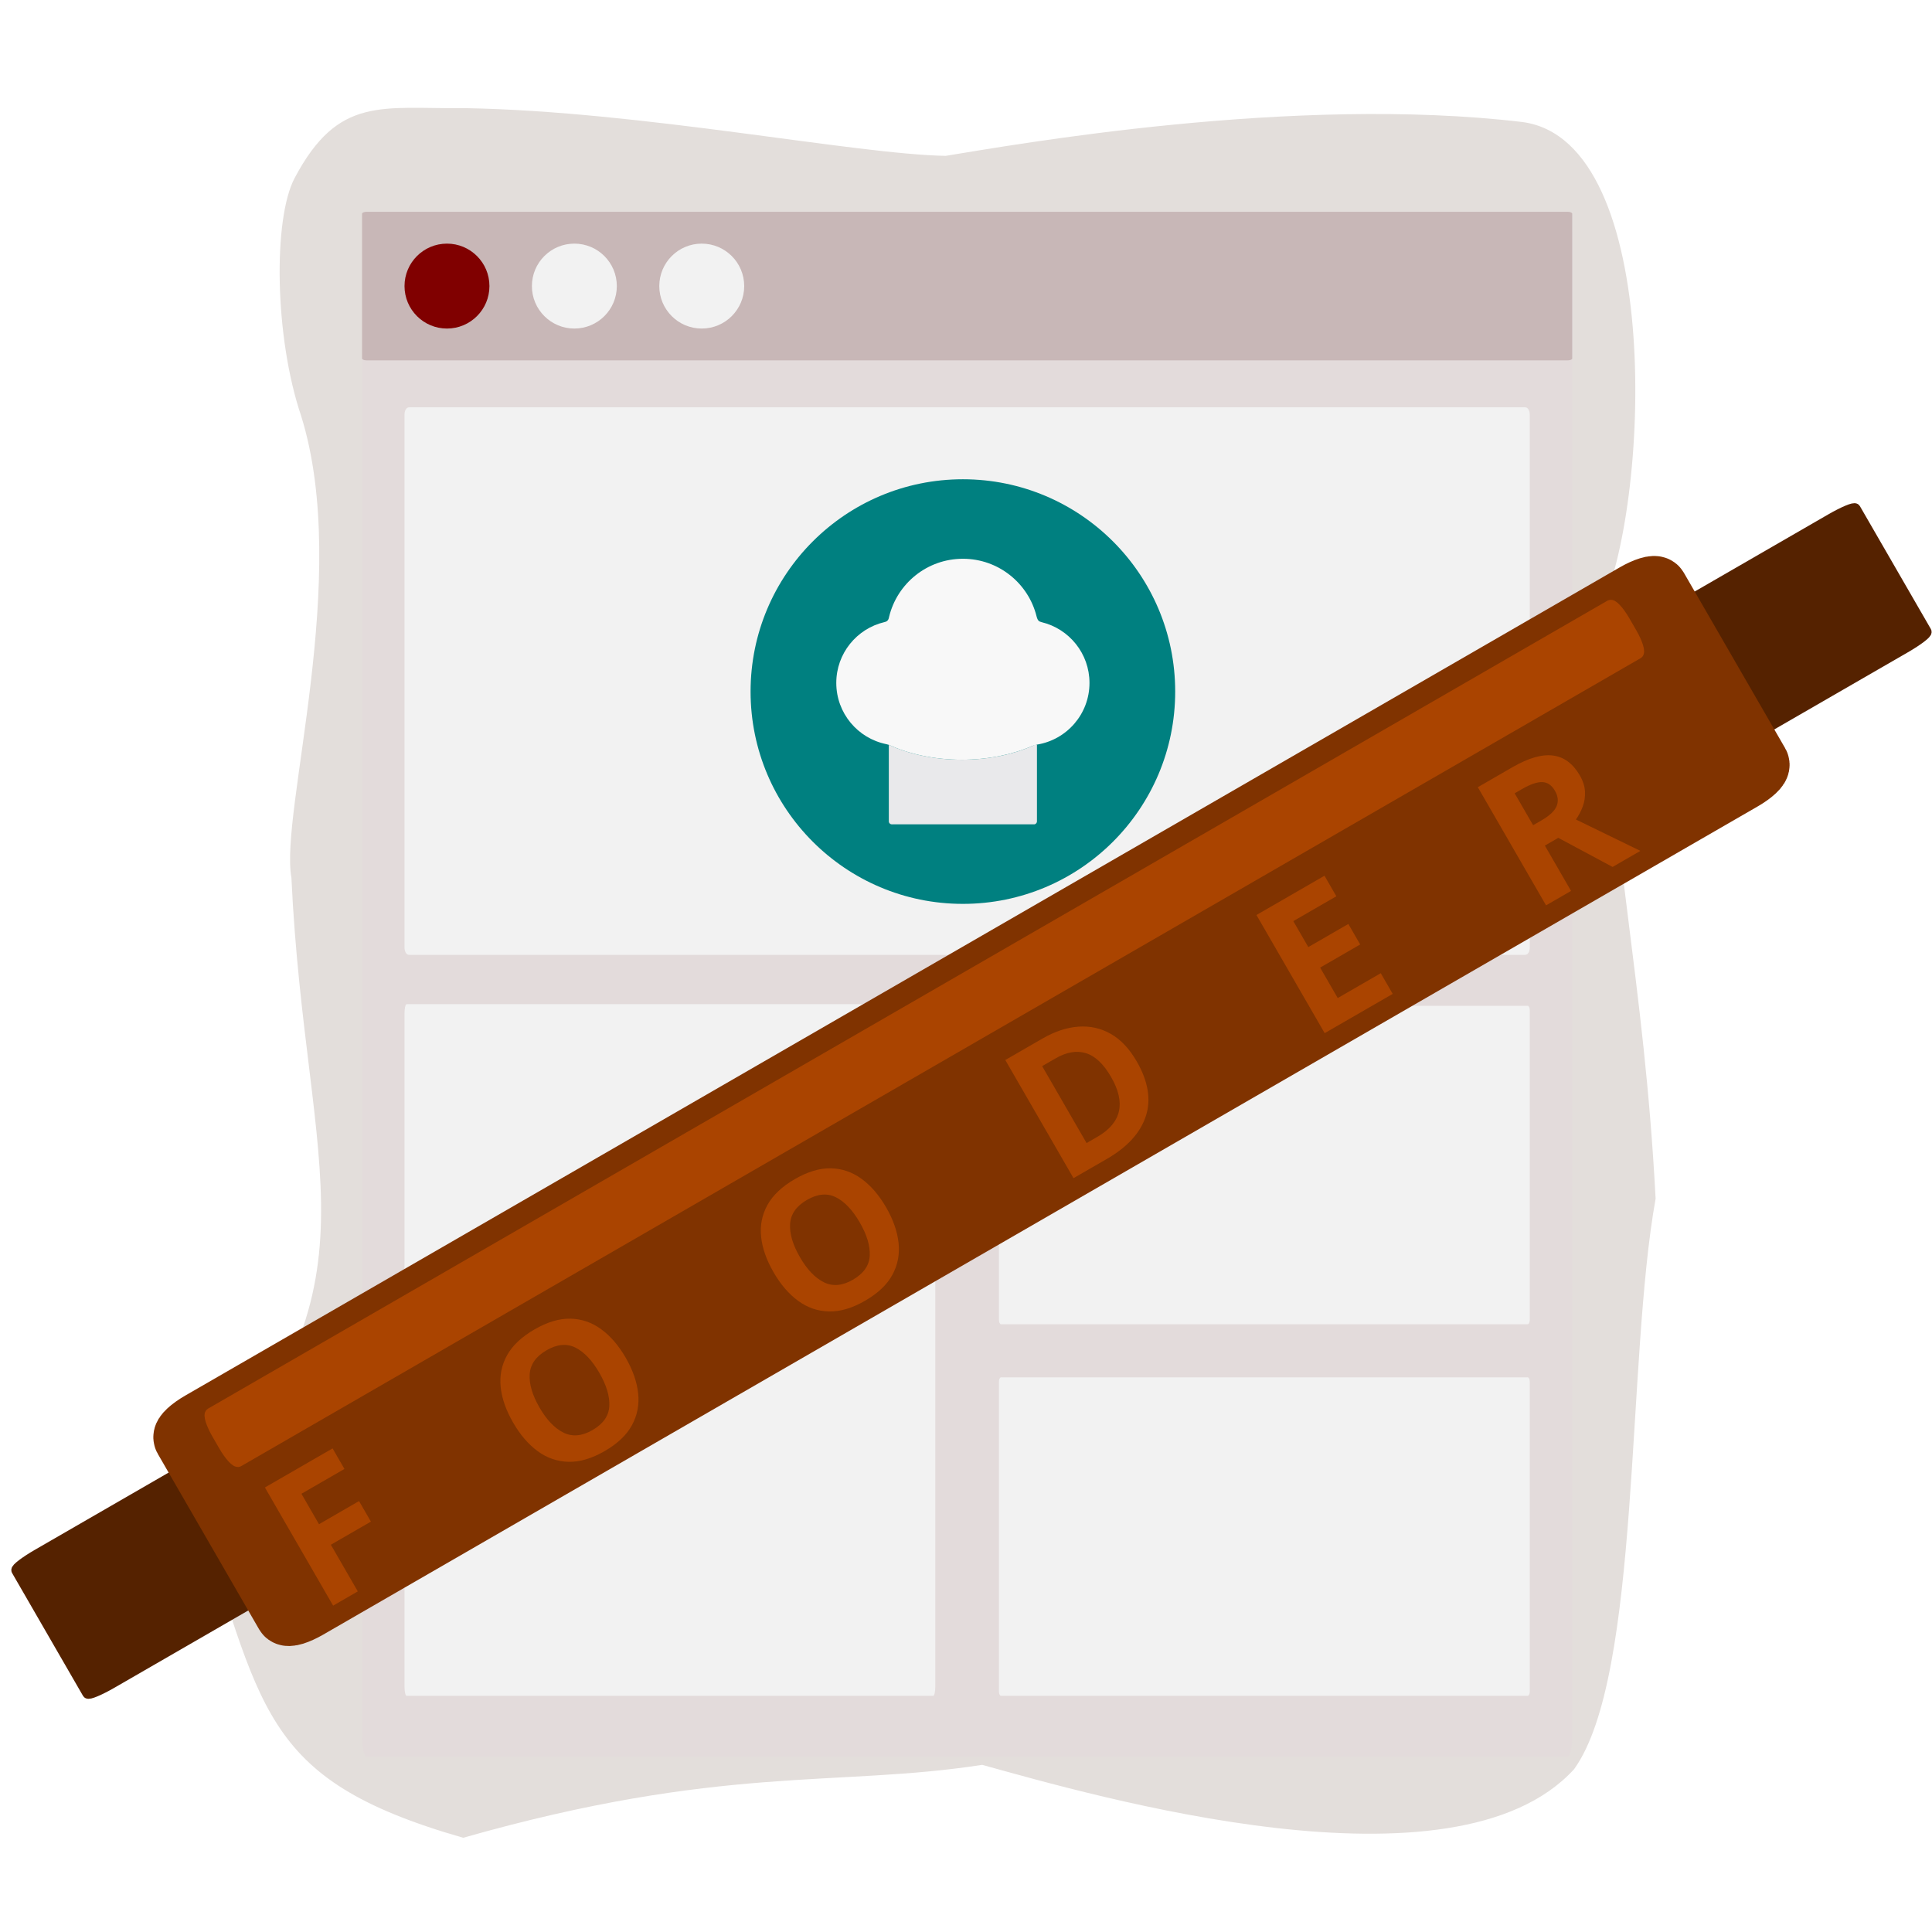
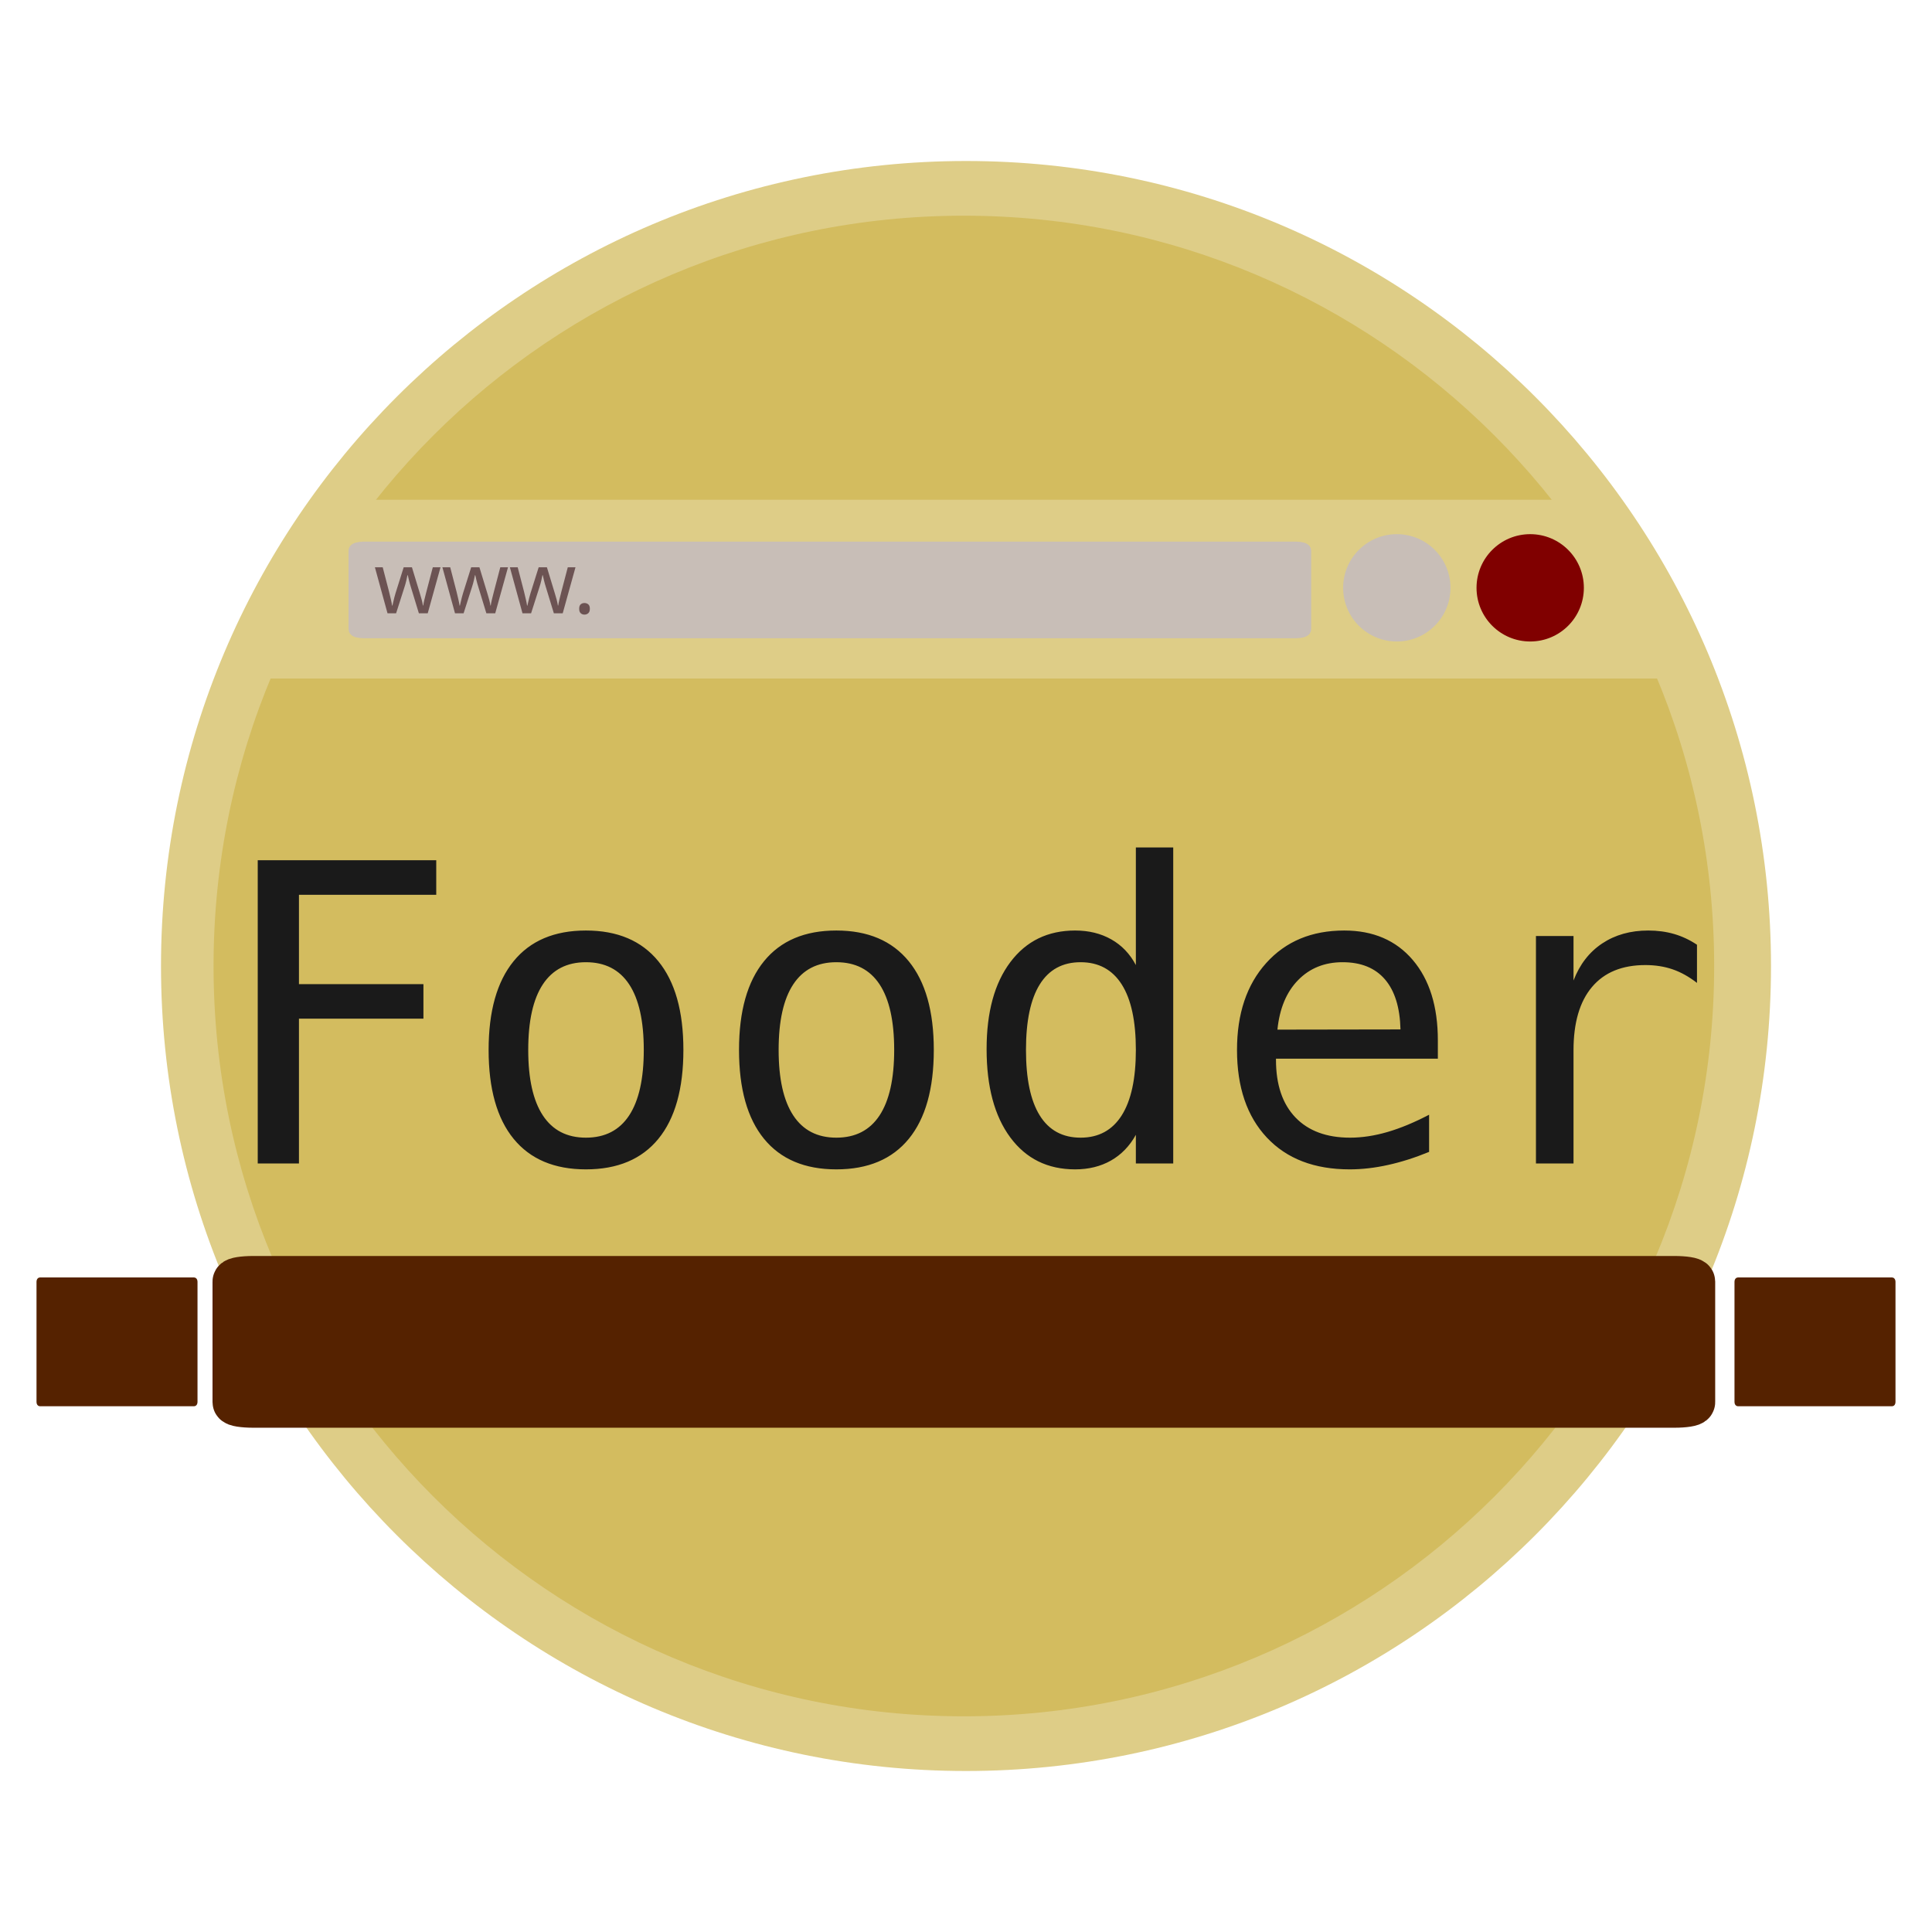
- <svg xmlns="http://www.w3.org/2000/svg" width="910" height="910" viewBox="0 0 910 910" id="svg2" version="1.1">
-   <defs id="defs4">
-     </defs>
-   <g id="root" transform="translate(0,-142.3622)">
-     <path style="fill:#e3dedb;fill-rule:evenodd;stroke:none;stroke-width:1px;stroke-linecap:butt;stroke-linejoin:miter;stroke-opacity:1" d="m 137.259,555.757 c -5.611,-30.843 28.365,-141.385 4.561,-217.557 -12.509,-36.959 -13.268,-92.68 -3.044,-111.979 20.686,-39.047 41.128,-32.478 80.623,-32.917 83.102,1.484 183.064,21.702 226.029,22.468 32.349,-5.222 164.121,-28.781 271.761,-15.917 67.087,9.095 59.992,182.469 36.12,230.644 5.465,113.491 21.076,172.92 26.509,276.453 -13.847,76.709 -6.776,224.796 -38.386,268.701 -56.413,61.873 -225.733,12.63 -278.802,-2.02 -68.797,10.652 -122.442,-0.354 -244.457,34.345 C 121.034,980.141 124.134,946.39 90.893,848.372 183.252,746.752 143.87,697.244 137.259,555.757 Z" id="path4160" />
-     <rect style="opacity:1;fill:#e3dbdb;fill-opacity:1;stroke:none;stroke-width:5;stroke-miterlimit:4;stroke-dasharray:none;stroke-opacity:1" id="rect4168" width="570" height="727.777" x="170.533" y="242.113" rx="2.239" ry="9.464" />
-     <rect style="opacity:1;fill:#c8b7b7;fill-opacity:1;stroke:none;stroke-width:5;stroke-miterlimit:4;stroke-dasharray:none;stroke-opacity:1" id="rect4168-3" width="570" height="70" x="170.533" y="242.113" rx="2.239" ry="0.91" />
-     <circle style="opacity:1;fill:#800000;fill-opacity:1;stroke:none;stroke-width:5;stroke-miterlimit:4;stroke-dasharray:none;stroke-opacity:1" id="path4185" cx="210.533" cy="277.113" r="20" />
-     <circle style="opacity:1;fill:#f2f2f2;fill-opacity:1;stroke:none;stroke-width:5;stroke-miterlimit:4;stroke-dasharray:none;stroke-opacity:1" id="path4185-8" cx="270.533" cy="277.113" r="20" />
-     <circle style="opacity:1;fill:#f2f2f2;fill-opacity:1;stroke:none;stroke-width:5;stroke-miterlimit:4;stroke-dasharray:none;stroke-opacity:1" id="path4185-8-8" cx="330.533" cy="277.113" r="20" />
-     <rect style="opacity:1;fill:#f2f2f2;fill-opacity:1;stroke:none;stroke-width:5;stroke-miterlimit:4;stroke-dasharray:none;stroke-opacity:1" id="rect4168-3-3" width="530" height="257.888" x="190.533" y="334.225" rx="2.082" ry="3.353" />
-     <rect style="opacity:1;fill:#f2f2f2;fill-opacity:1;stroke:none;stroke-width:5;stroke-miterlimit:4;stroke-dasharray:none;stroke-opacity:1" id="rect4168-3-3-7" width="250" height="325.767" x="190.533" y="615.347" rx="0.982" ry="4.236" />
-     <rect style="opacity:1;fill:#f2f2f2;fill-opacity:1;stroke:none;stroke-width:5;stroke-miterlimit:4;stroke-dasharray:none;stroke-opacity:1" id="rect4168-3-3-7-7" width="250" height="150" x="470.533" y="616.113" rx="0.982" ry="1.951" />
-     <g id="rolling-pin" transform="matrix(0.5,0.8660254,-0.8660254,0.5,685.9333,-48.24279)">
-       <g id="g4311">
-         <rect style="opacity:1;fill:#552200;fill-opacity:1;stroke:#552200;stroke-width:5;stroke-linejoin:round;stroke-miterlimit:4;stroke-dasharray:none;stroke-opacity:1" id="rect4147-5" width="70" height="1000" x="465" y="52.362" rx="1.583" ry="12.315" />
-         <rect style="opacity:1;fill:#803300;fill-opacity:1;stroke:#803300;stroke-width:30;stroke-linecap:round;stroke-linejoin:round;stroke-miterlimit:4;stroke-dasharray:none;stroke-opacity:1" id="rect4147" width="100" height="800" x="450" y="152.362" rx="2.262" ry="9.852" />
-         <rect style="opacity:1;fill:#aa4400;fill-opacity:1;stroke:#aa4400;stroke-width:5;stroke-linecap:round;stroke-linejoin:round;stroke-miterlimit:4;stroke-dasharray:none;stroke-opacity:1" id="rect4335" width="765.696" height="26.264" x="-938.513" y="448.192" transform="matrix(0,-1,1,0,0,0)" rx="2.262" ry="9.852" />
+ <svg xmlns="http://www.w3.org/2000/svg" width="900" height="900" viewBox="0 0 900 900" id="svg2" version="1.1">
+   <defs id="defs4" />
+   <g id="root" transform="translate(0,-152.3622)">
+     <ellipse style="fill:#decd87;fill-opacity:1;stroke:none;stroke-width:0.956;stroke-opacity:1" id="path4295-7-5-9-6-6-0-3" cx="450" cy="602.362" rx="375" ry="375" />
+     <ellipse style="fill:#d3bc5f;fill-opacity:1;stroke:none;stroke-width:0.956;stroke-opacity:1" id="path4295-7-5-9-6-6-0" cx="449" cy="602.362" rx="349.522" ry="349.522" />
+     <g id="roller_pin" transform="matrix(0.7660444,0.6427876,-0.6427876,0.7660444,-374.3483,395.2213)">
+       <g id="g4290-7-4-2-6-3" transform="matrix(0.9848077,-0.1736482,0.1736482,0.9848077,83.0557,164.0803)">
+         <rect transform="matrix(0.5,0.8660254,-0.8660254,0.5,0,0)" style="opacity:1;fill:#552200;fill-opacity:1;stroke:#552200;stroke-width:21.192;stroke-linecap:round;stroke-linejoin:round;stroke-miterlimit:4;stroke-dasharray:none;stroke-opacity:1" id="roller_pin_body" width="58.808" height="678.808" x="173.746" y="-1204.597" rx="1.33" ry="8.359" />
+         <rect transform="matrix(0.5,0.8660254,-0.8660254,0.5,0,0)" style="opacity:1;fill:#552200;fill-opacity:1;stroke:#552200;stroke-width:1.244;stroke-linejoin:round;stroke-miterlimit:4;stroke-dasharray:none;stroke-opacity:1" id="roller_pin_left" width="58.756" height="73.756" x="173.773" y="-507.577" rx="1.329" ry="0.908" />
+         <rect transform="matrix(0.5,0.8660254,-0.8660254,0.5,0,0)" style="opacity:1;fill:#552200;fill-opacity:1;stroke:#552200;stroke-width:1.244;stroke-linejoin:round;stroke-miterlimit:4;stroke-dasharray:none;stroke-opacity:1" id="roller_pin_rigth" width="58.756" height="73.756" x="173.773" y="-1298.564" rx="1.329" ry="0.908" />
      </g>
-       <text style="font-style:normal;font-weight:normal;font-size:70px;line-height:125%;font-family:sans-serif;letter-spacing:99.94px;word-spacing:0px;fill:#aa4400;fill-opacity:1;stroke:none;stroke-width:1px;stroke-linecap:butt;stroke-linejoin:miter;stroke-opacity:1" x="-939.691" y="555.509" id="text4234" transform="matrix(0,-1,1,0,0,0)" xml:space="default">
-         <tspan id="tspan4236" x="-939.691" y="555.509" style="font-style:normal;font-variant:normal;font-weight:bold;font-stretch:normal;font-size:90px;font-family:sans-serif;-inkscape-font-specification:'sans-serif Bold';letter-spacing:70px;fill:#aa4400;fill-opacity:1">FOODER</tspan>
+     </g>
+     <text xml:space="preserve" style="font-style:normal;font-weight:normal;font-size:40px;line-height:125%;font-family:sans-serif;letter-spacing:0px;word-spacing:0px;fill:#008000;fill-opacity:1;stroke:none;stroke-width:1px;stroke-linecap:butt;stroke-linejoin:miter;stroke-opacity:1" x="98.016" y="694.346" id="title">
+       <tspan id="tspan4334-0-0-0-4-6" x="98.016" y="694.346" style="font-style:normal;font-variant:normal;font-weight:normal;font-stretch:normal;font-size:193.75px;font-family:monospace;-inkscape-font-specification:monospace;fill:#1a1a1a;fill-opacity:1">Fooder</tspan>
+     </text>
+     <path style="fill:#decd87;fill-opacity:1;stroke:none;stroke-width:6.675;stroke-linejoin:round;stroke-miterlimit:4;stroke-dasharray:none;stroke-opacity:1" transform="translate(0,152.3622)" id="navigator_header" d="m 144.654,232.795 a 375,375 0 0 0 -44.475,83.285 l 699.988,0 a 375,375 0 0 0 -45.051,-83.285 l -610.463,0 z" />
+     <g id="g4528" transform="translate(967.4068,-16.72442)">
+       <circle r="25" cy="442.918" cx="-254.582" id="path4185-0-2-6-1-0-8" style="opacity:1;fill:#800000;fill-opacity:1;stroke:none;stroke-width:5;stroke-miterlimit:4;stroke-dasharray:none;stroke-opacity:1" />
+       <circle r="25" cy="442.918" cx="-316.721" id="path4185-0-2-6-9-3-0-7" style="opacity:1;fill:#c8beb7;fill-opacity:1;stroke:none;stroke-width:5;stroke-miterlimit:4;stroke-dasharray:none;stroke-opacity:1" />
+       <rect ry="1.151" rx="3.983" y="424.428" x="-802.003" height="38.94" width="442.359" id="rect4550-5-3-2" style="fill:#c8beb7;fill-opacity:1;stroke:#c8beb7;stroke-width:6.06;stroke-linejoin:round;stroke-miterlimit:4;stroke-dasharray:none;stroke-opacity:1" />
+       <text id="text4332-6-6-9-7-2-2" y="454.835" x="-793.199" style="font-style:normal;font-weight:normal;font-size:40px;line-height:125%;font-family:sans-serif;letter-spacing:0px;word-spacing:0px;fill:#552200;fill-opacity:1;stroke:none;stroke-width:1px;stroke-linecap:butt;stroke-linejoin:miter;stroke-opacity:1" xml:space="preserve">
+         <tspan style="font-style:normal;font-variant:normal;font-weight:normal;font-stretch:normal;font-size:40px;font-family:sans-serif;-inkscape-font-specification:sans-serif;fill:#6c5353;fill-opacity:1" y="454.835" x="-793.199" id="tspan4334-0-0-0-4-6-5">www.</tspan>
      </text>
    </g>
-     <g id="g4301" transform="matrix(0.4081633,0,0,0.4081633,349.0432,363.6108)">
-       <g id="Guides_For_Artboard" />
-       <g id="Artwork" />
-       <g id="Layer_3">
-         <g id="g4285">
-           <circle id="circle4287" r="245" cy="255.997" cx="256" style="fill:#008080;fill-opacity:1" />
-           <g id="g4289">
-             <path id="path4291" d="m 254.758,334.635 c -31.555,0 -60.685,-6.391 -84.23,-17.179 l 0,88.287 c 0,0.995 0.424,1.943 1.165,2.607 0.646,0.577 1.478,0.893 2.335,0.893 0.128,0 0.257,-0.007 0.386,-0.021 0.011,-10e-4 162.879,-0.035 163.141,-0.004 0.994,0.123 1.992,-0.192 2.74,-0.856 0.749,-0.664 1.179,-1.617 1.179,-2.618 l 0,-88.553 c -0.91,0.146 -1.821,0.285 -2.742,0.396 -23.502,10.713 -52.541,17.048 -83.974,17.048 z" style="fill:#e9e9eb" />
-             <path id="path4293" d="M 341.044,169.298 C 331.615,131.089 297.125,102.75 256,102.75 c -41.339,0 -75.97,28.638 -85.184,67.154 -0.4,1.673 -0.744,5.079 -5.37,5.948 -31.835,7.486 -55.542,36.053 -55.542,70.173 0,34.871 24.759,63.94 57.652,70.637 0.684,0.139 2.671,0.657 2.971,0.794 23.546,10.788 52.676,17.179 84.23,17.179 30.409,0 58.577,-5.929 81.657,-16.014 0.778,-0.34 4.148,-1.285 5.058,-1.43 34.36,-5.504 60.623,-35.253 60.623,-71.166 0,-34.003 -23.544,-62.492 -55.217,-70.097 -2.665,-0.893 -4.327,-0.946 -5.834,-6.63 z" style="fill:#f8f8f8" />
-           </g>
-         </g>
-       </g>
-     </g>
-     <rect style="opacity:1;fill:#f2f2f2;fill-opacity:1;stroke:none;stroke-width:5;stroke-miterlimit:4;stroke-dasharray:none;stroke-opacity:1" id="rect4168-3-3-7-7-4" width="250" height="150" x="470.533" y="791.113" rx="0.982" ry="1.951" />
  </g>
</svg>
